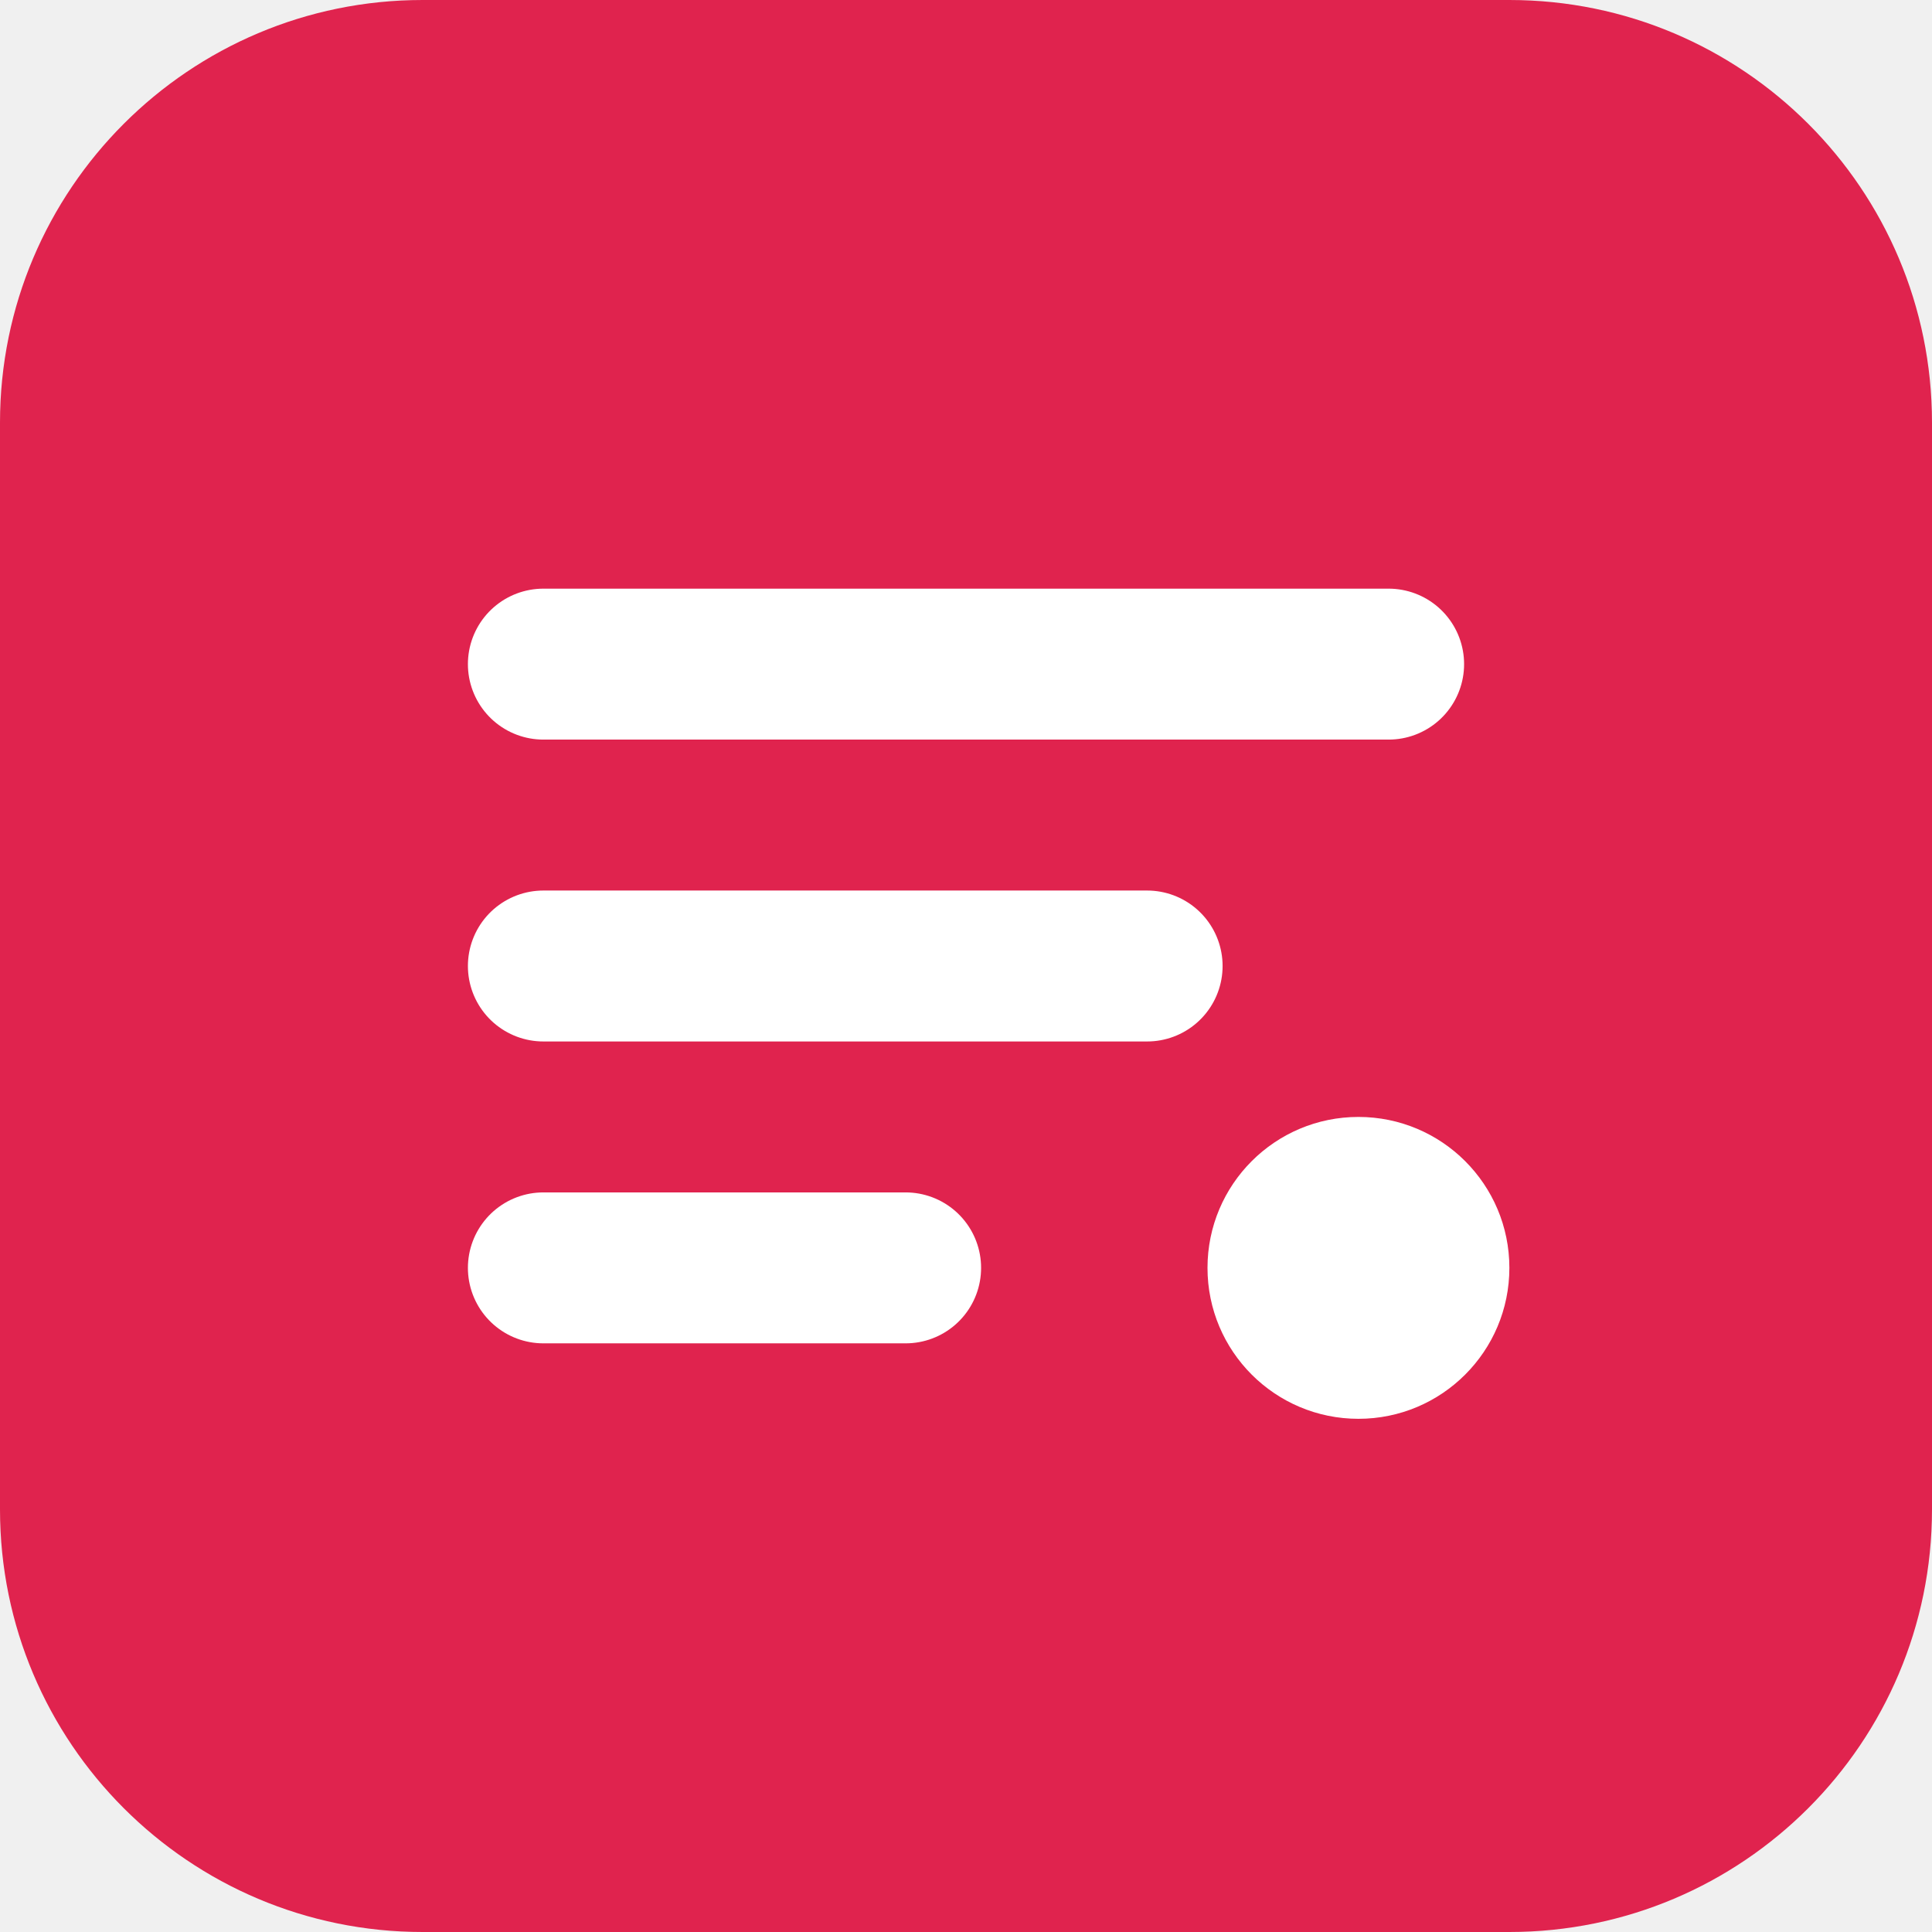
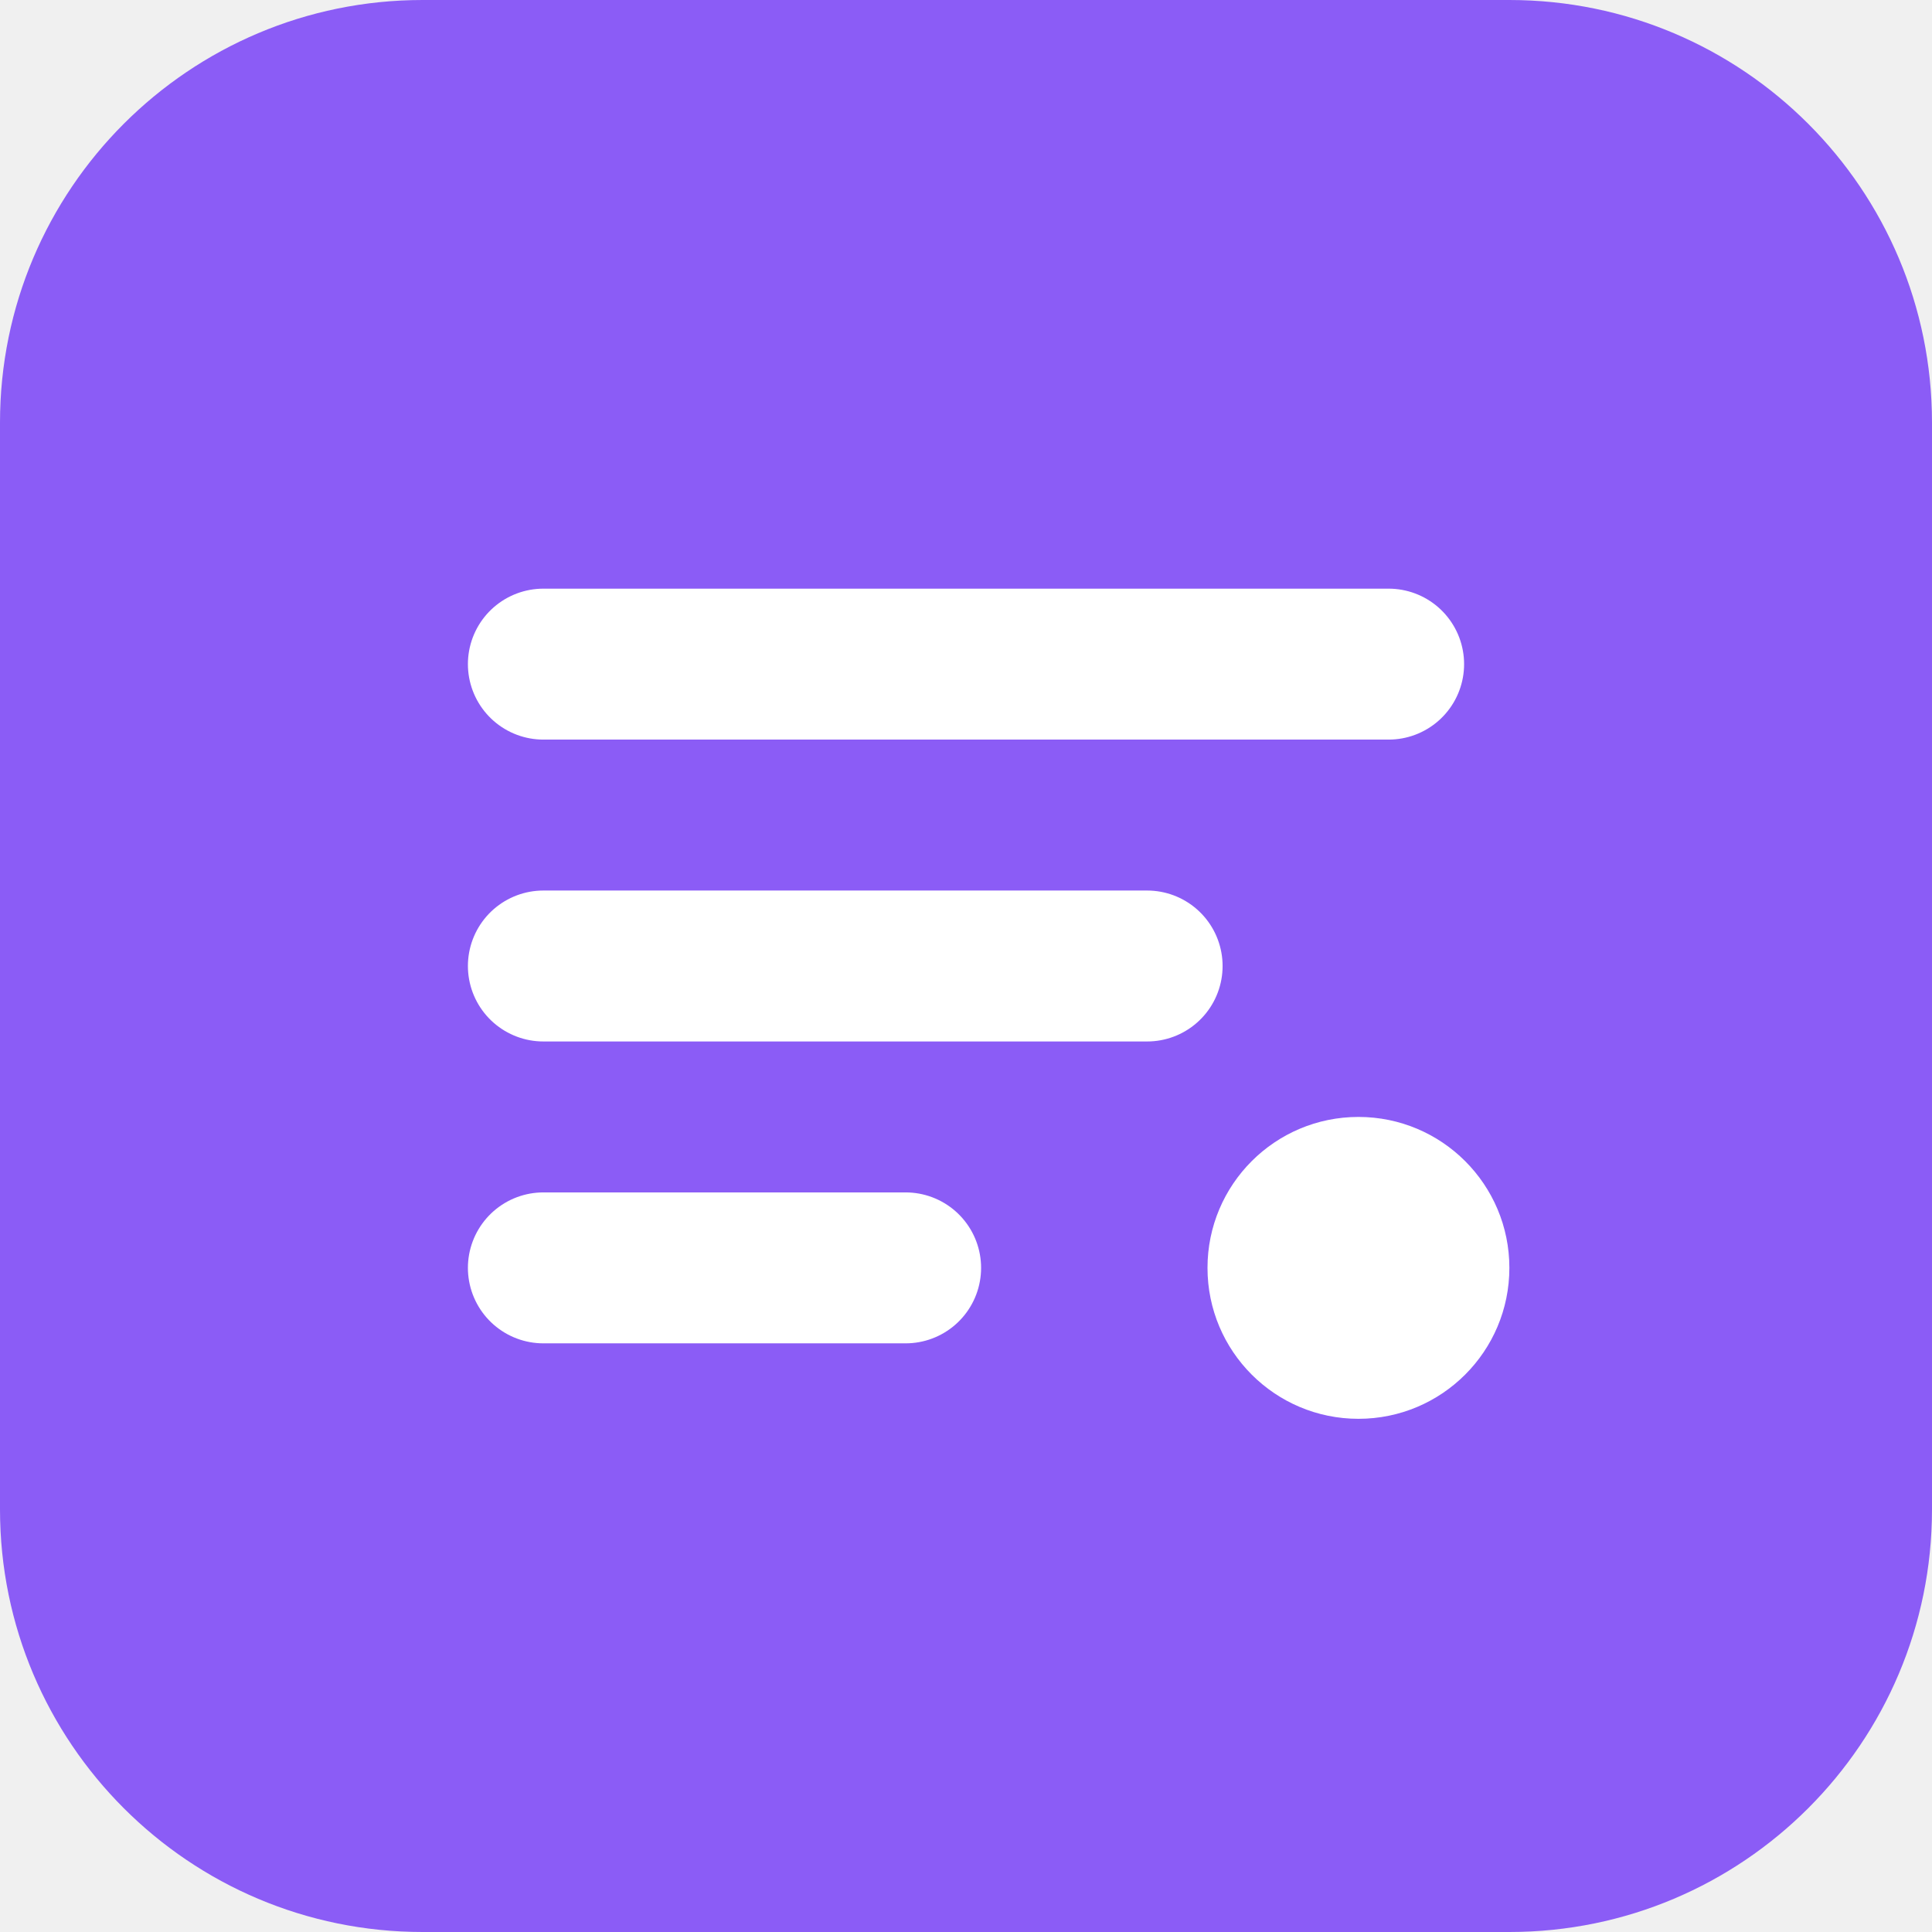
<svg xmlns="http://www.w3.org/2000/svg" viewBox="0 0 64 64">
-   <rect width="64" height="64" rx="14" fill="#e0234e" />
+   <rect width="64" height="64" rx="14" fill="#8b5cf6" />
  <path d="M18 22h28M18 32h20M18 42h12" stroke="#fff" stroke-width="5" stroke-linecap="round" />
  <circle cx="45" cy="42" r="5" fill="#fff" />
</svg>
